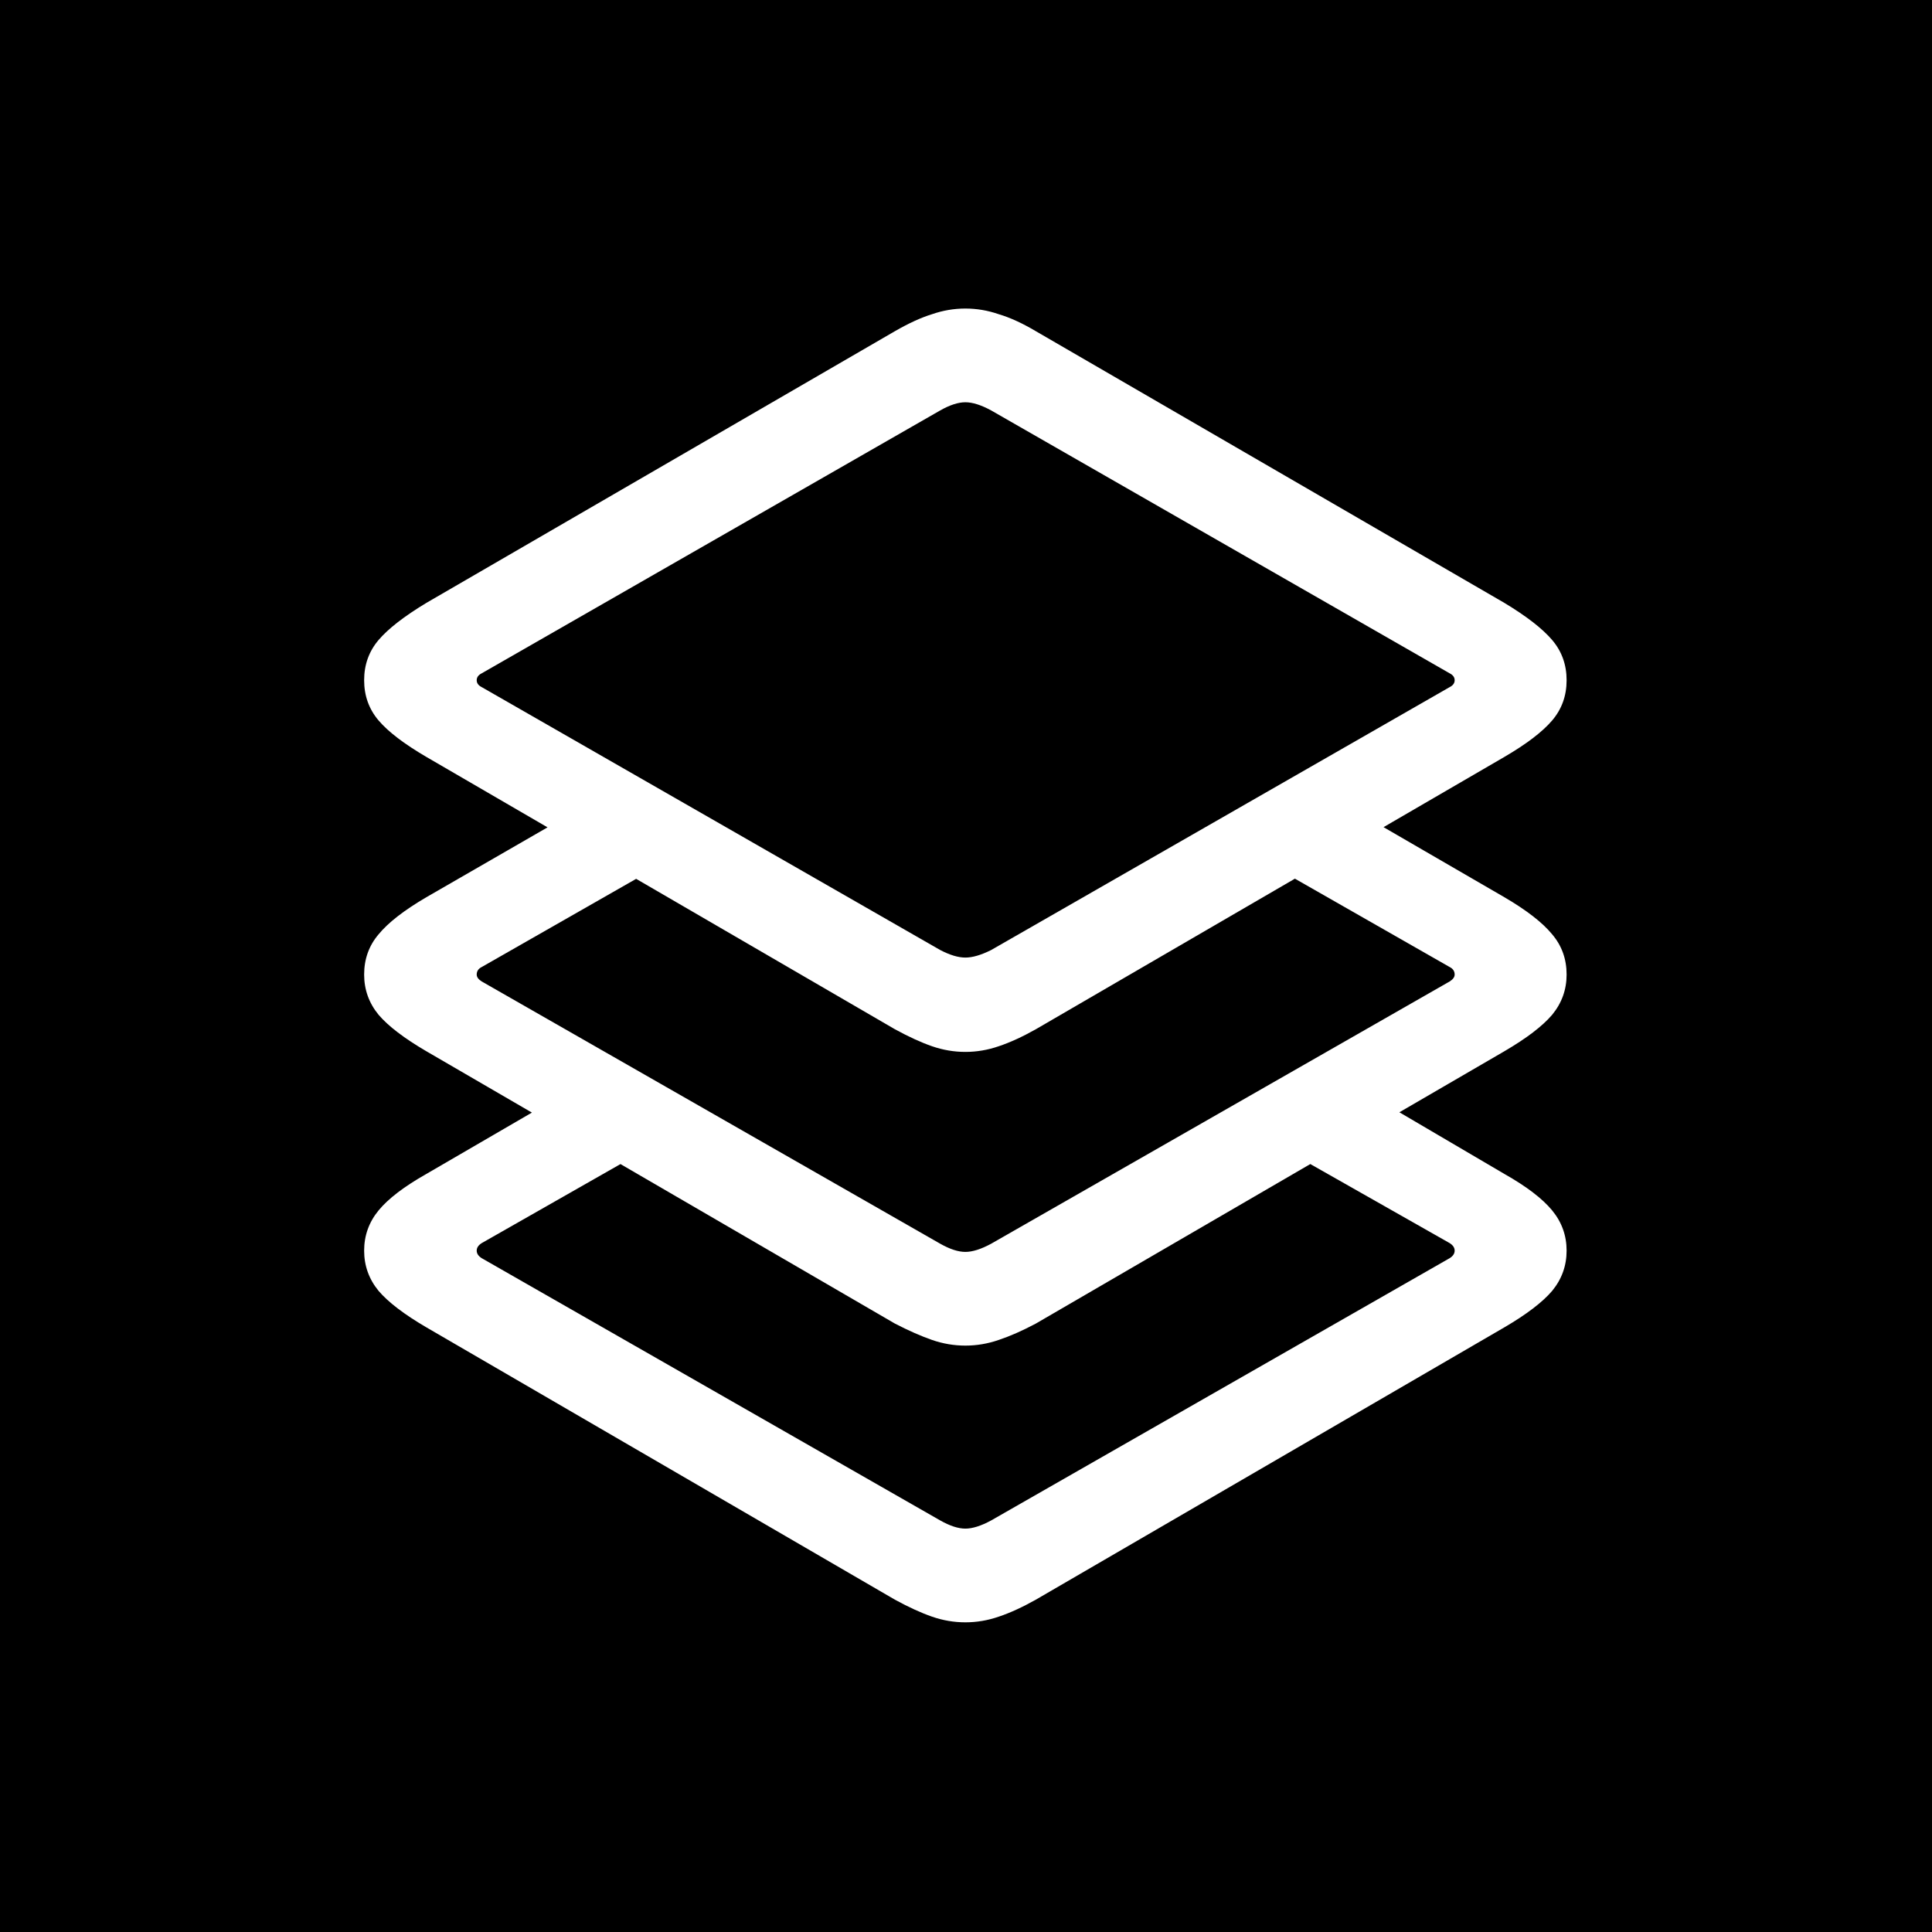
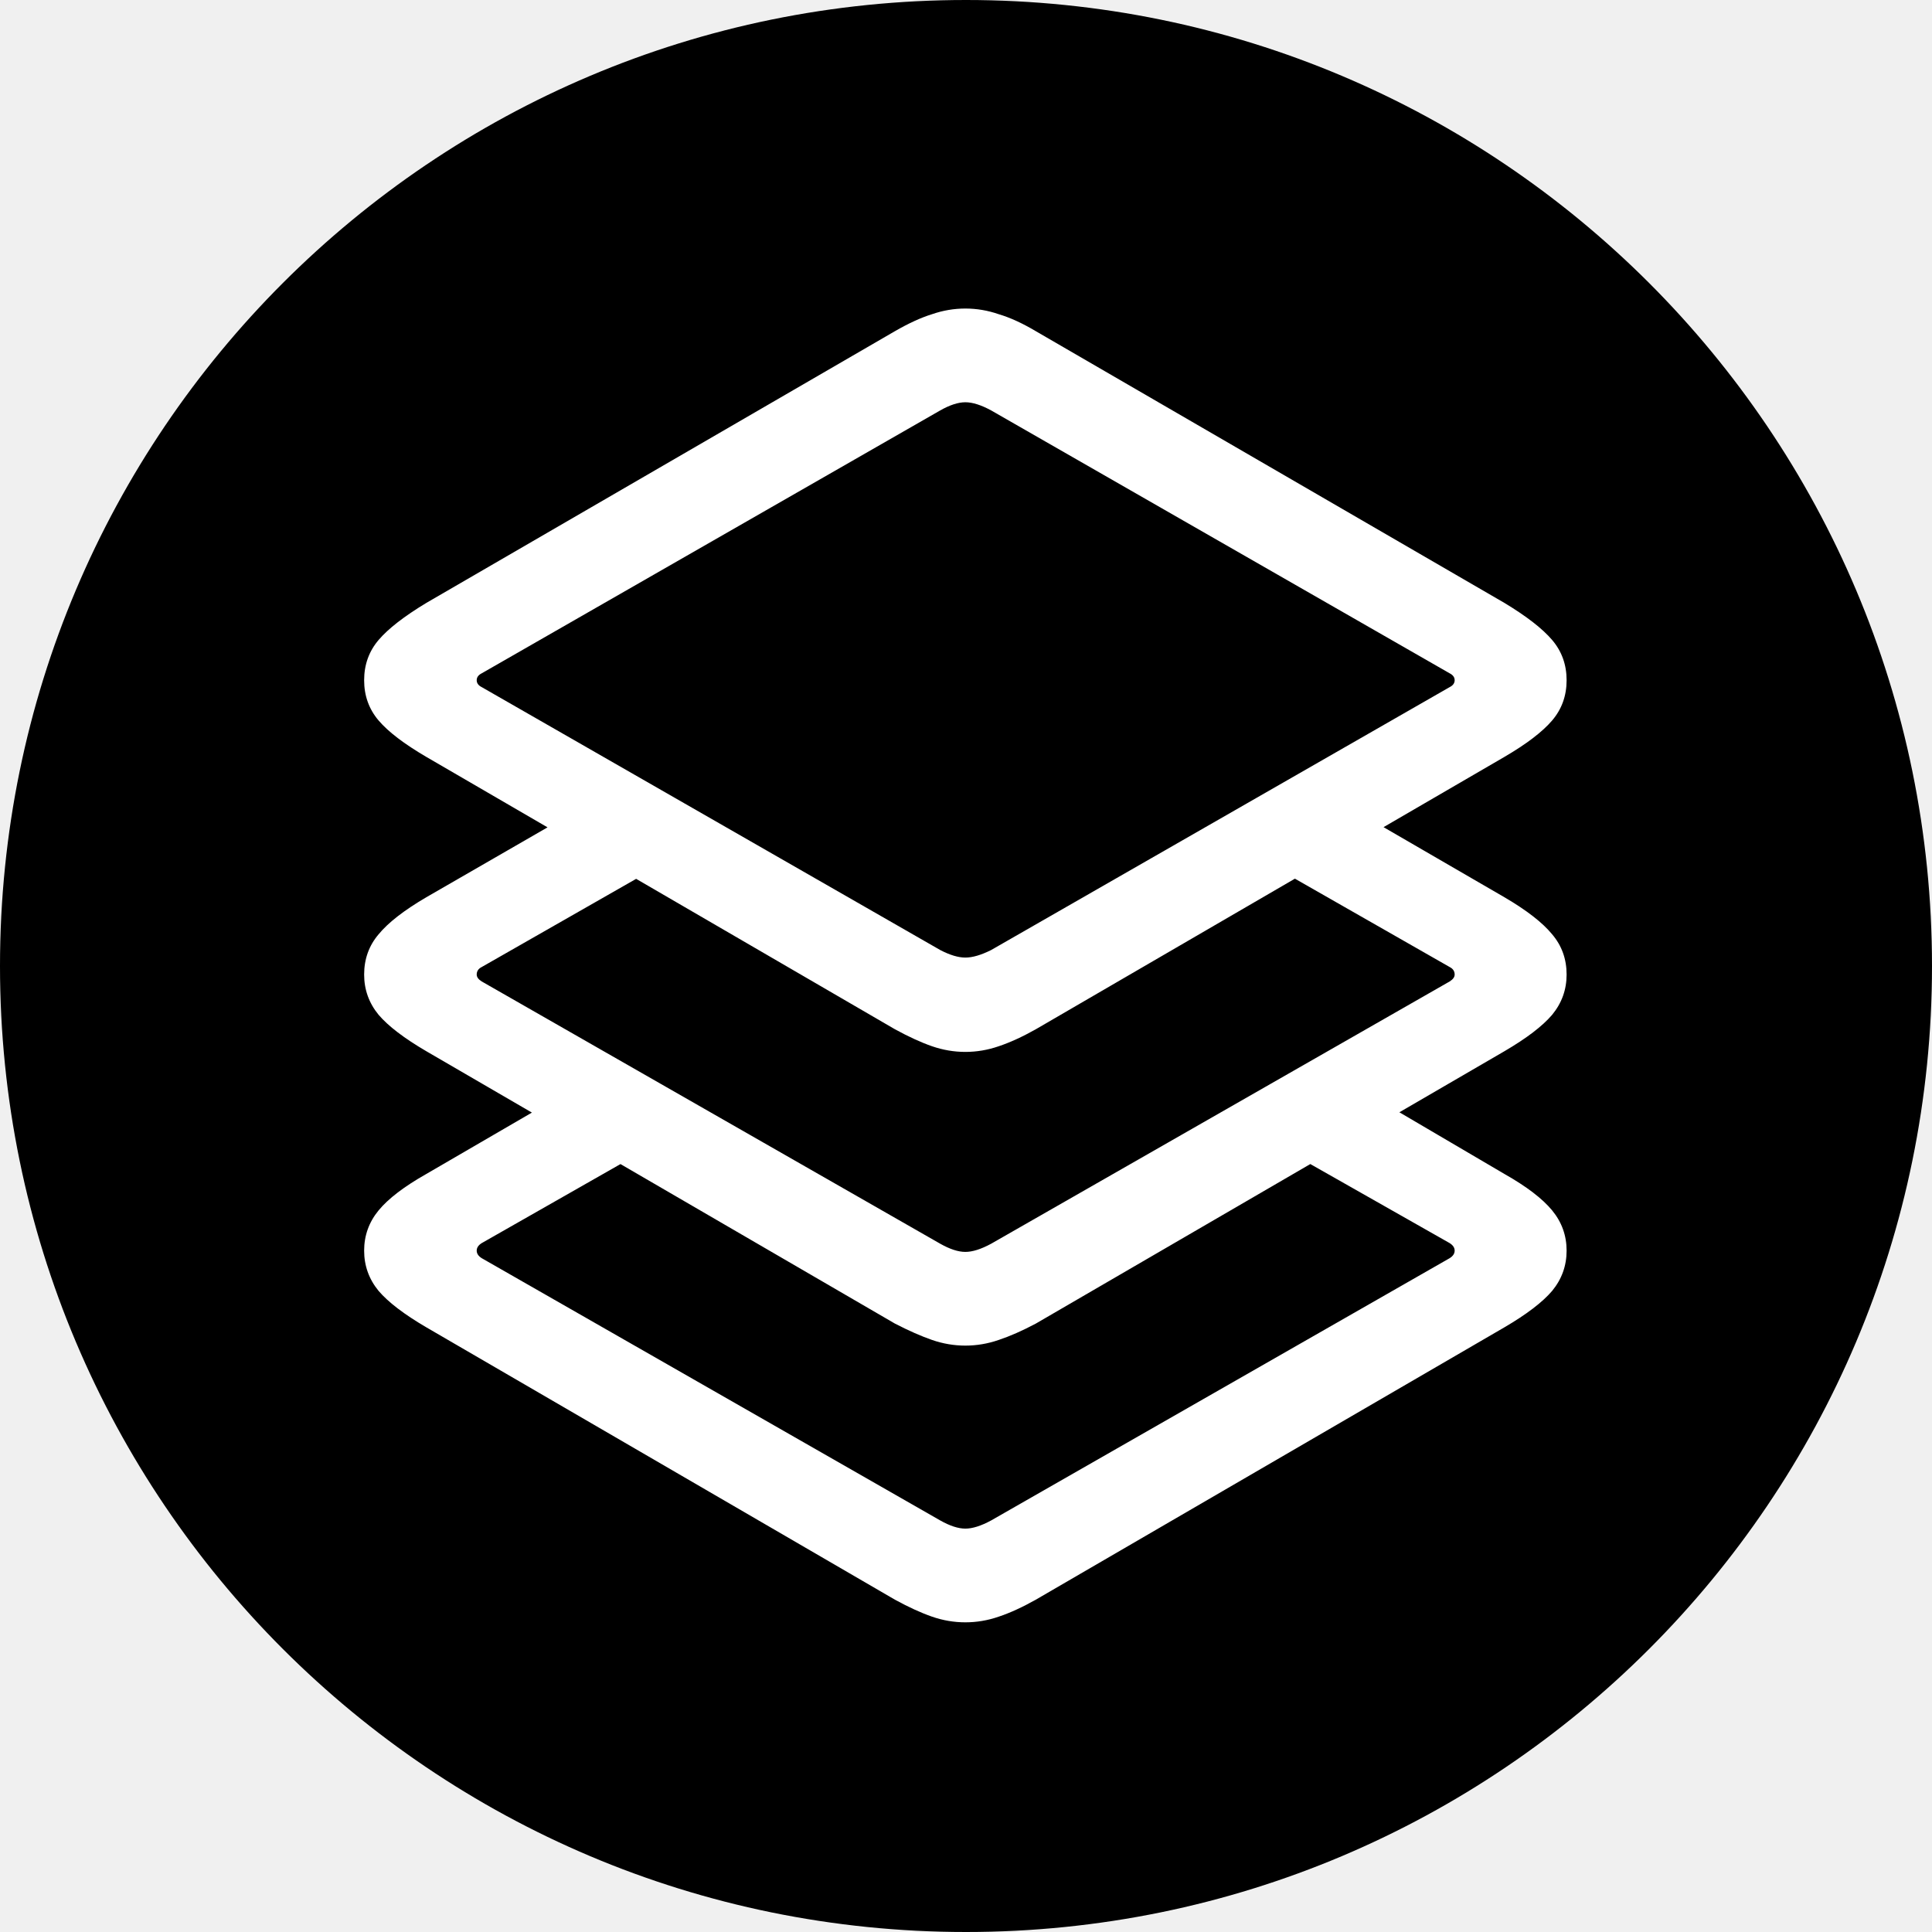
<svg xmlns="http://www.w3.org/2000/svg" width="180" height="180" viewBox="0 0 180 180" fill="none">
-   <rect width="180" height="180" fill="black" style="fill:black;fill-opacity:1;" />
-   <path d="M118.535 106.441L126.387 101.285L140.156 109.371C142.227 110.543 143.711 111.676 144.609 112.77C145.508 113.863 145.957 115.113 145.957 116.52C145.957 117.926 145.508 119.176 144.609 120.27C143.711 121.324 142.227 122.457 140.156 123.668L96.504 149.039C95.254 149.742 94.102 150.27 93.047 150.621C92.031 150.973 90.996 151.148 89.941 151.148C88.887 151.148 87.852 150.973 86.836 150.621C85.82 150.27 84.668 149.742 83.379 149.039L39.727 123.668C37.656 122.457 36.172 121.324 35.273 120.27C34.375 119.176 33.926 117.926 33.926 116.52C33.926 115.113 34.375 113.863 35.273 112.77C36.172 111.676 37.656 110.543 39.727 109.371L54.141 100.992L62.578 105.738L44.883 115.816C44.57 116.012 44.414 116.246 44.414 116.52C44.414 116.793 44.57 117.027 44.883 117.223L87.598 141.656C88.496 142.164 89.277 142.418 89.941 142.418C90.606 142.418 91.406 142.164 92.344 141.656L135.059 117.223C135.371 117.027 135.527 116.793 135.527 116.52C135.527 116.246 135.371 116.012 135.059 115.816L118.535 106.441ZM117.305 79.957L125.098 74.859L140.156 83.59C142.227 84.801 143.711 85.953 144.609 87.047C145.508 88.102 145.957 89.352 145.957 90.797C145.957 92.203 145.508 93.453 144.609 94.547C143.711 95.602 142.227 96.734 140.156 97.945L96.504 123.316C95.254 123.98 94.102 124.488 93.047 124.84C92.031 125.191 90.996 125.367 89.941 125.367C88.887 125.367 87.852 125.191 86.836 124.84C85.82 124.488 84.668 123.98 83.379 123.316L39.727 97.945C37.656 96.734 36.172 95.602 35.273 94.547C34.375 93.453 33.926 92.203 33.926 90.797C33.926 89.352 34.375 88.102 35.273 87.047C36.172 85.953 37.656 84.801 39.727 83.59L55.781 74.332L63.867 79.254L44.883 90.094C44.57 90.25 44.414 90.484 44.414 90.797C44.414 91.031 44.57 91.246 44.883 91.441L87.598 115.875C88.496 116.383 89.277 116.637 89.941 116.637C90.606 116.637 91.406 116.383 92.344 115.875L135.059 91.441C135.371 91.246 135.527 91.031 135.527 90.797C135.527 90.484 135.371 90.25 135.059 90.094L117.305 79.957ZM89.941 98.004C88.887 98.004 87.852 97.828 86.836 97.477C85.82 97.125 84.668 96.598 83.379 95.894L39.727 70.523C37.656 69.312 36.172 68.18 35.273 67.125C34.375 66.07 33.926 64.82 33.926 63.375C33.926 61.93 34.375 60.68 35.273 59.625C36.172 58.57 37.656 57.418 39.727 56.168L83.379 30.855C84.668 30.113 85.82 29.586 86.836 29.273C87.852 28.922 88.887 28.746 89.941 28.746C90.996 28.746 92.031 28.922 93.047 29.273C94.102 29.586 95.254 30.113 96.504 30.855L140.156 56.168C142.227 57.418 143.711 58.57 144.609 59.625C145.508 60.68 145.957 61.93 145.957 63.375C145.957 64.82 145.508 66.07 144.609 67.125C143.711 68.18 142.227 69.312 140.156 70.523L96.504 95.894C95.254 96.598 94.102 97.125 93.047 97.477C92.031 97.828 90.996 98.004 89.941 98.004ZM89.941 89.215C90.606 89.215 91.406 88.981 92.344 88.512L135.059 64.019C135.371 63.863 135.527 63.648 135.527 63.375C135.527 63.102 135.371 62.887 135.059 62.73L92.344 38.238C91.406 37.73 90.606 37.477 89.941 37.477C89.277 37.477 88.496 37.73 87.598 38.238L44.883 62.73C44.57 62.887 44.414 63.102 44.414 63.375C44.414 63.648 44.57 63.863 44.883 64.019L87.598 88.512C88.496 88.981 89.277 89.215 89.941 89.215Z" fill="white" style="fill:white;fill-opacity:1;" />
+   <g clip-path="url(#clip0_1143_155)">
+     <rect width="180" height="180" rx="90" fill="black" style="fill:black;fill-opacity:1;" />
+     <path d="M118.535 106.441L126.387 101.285L140.156 109.371C142.227 110.543 143.711 111.676 144.609 112.77C145.508 113.863 145.957 115.113 145.957 116.52C145.957 117.926 145.508 119.176 144.609 120.27C143.711 121.324 142.227 122.457 140.156 123.668L96.504 149.039C95.254 149.742 94.102 150.27 93.047 150.621C92.031 150.973 90.996 151.148 89.941 151.148C88.887 151.148 87.852 150.973 86.836 150.621C85.82 150.27 84.668 149.742 83.379 149.039L39.727 123.668C37.656 122.457 36.172 121.324 35.273 120.27C34.375 119.176 33.926 117.926 33.926 116.52C33.926 115.113 34.375 113.863 35.273 112.77C36.172 111.676 37.656 110.543 39.727 109.371L54.141 100.992L62.578 105.738L44.883 115.816C44.57 116.012 44.414 116.246 44.414 116.52C44.414 116.793 44.57 117.027 44.883 117.223L87.598 141.656C88.496 142.164 89.277 142.418 89.941 142.418C90.606 142.418 91.406 142.164 92.344 141.656L135.059 117.223C135.371 117.027 135.527 116.793 135.527 116.52C135.527 116.246 135.371 116.012 135.059 115.816L118.535 106.441ZM117.305 79.957L125.098 74.859L140.156 83.59C142.227 84.801 143.711 85.953 144.609 87.047C145.508 88.102 145.957 89.352 145.957 90.797C145.957 92.203 145.508 93.453 144.609 94.547C143.711 95.602 142.227 96.734 140.156 97.945L96.504 123.316C95.254 123.98 94.102 124.488 93.047 124.84C92.031 125.191 90.996 125.367 89.941 125.367C88.887 125.367 87.852 125.191 86.836 124.84C85.82 124.488 84.668 123.98 83.379 123.316L39.727 97.945C37.656 96.734 36.172 95.602 35.273 94.547C34.375 93.453 33.926 92.203 33.926 90.797C33.926 89.352 34.375 88.102 35.273 87.047C36.172 85.953 37.656 84.801 39.727 83.59L55.781 74.332L63.867 79.254L44.883 90.094C44.57 90.25 44.414 90.484 44.414 90.797C44.414 91.031 44.57 91.246 44.883 91.441L87.598 115.875C88.496 116.383 89.277 116.637 89.941 116.637C90.606 116.637 91.406 116.383 92.344 115.875L135.059 91.441C135.371 91.246 135.527 91.031 135.527 90.797C135.527 90.484 135.371 90.25 135.059 90.094L117.305 79.957ZM89.941 98.004C88.887 98.004 87.852 97.828 86.836 97.477C85.82 97.125 84.668 96.598 83.379 95.894L39.727 70.523C37.656 69.312 36.172 68.18 35.273 67.125C34.375 66.07 33.926 64.82 33.926 63.375C33.926 61.93 34.375 60.68 35.273 59.625C36.172 58.57 37.656 57.418 39.727 56.168L83.379 30.855C84.668 30.113 85.82 29.586 86.836 29.273C87.852 28.922 88.887 28.746 89.941 28.746C90.996 28.746 92.031 28.922 93.047 29.273C94.102 29.586 95.254 30.113 96.504 30.855L140.156 56.168C142.227 57.418 143.711 58.57 144.609 59.625C145.508 60.68 145.957 61.93 145.957 63.375C145.957 64.82 145.508 66.07 144.609 67.125C143.711 68.18 142.227 69.312 140.156 70.523L96.504 95.894C95.254 96.598 94.102 97.125 93.047 97.477C92.031 97.828 90.996 98.004 89.941 98.004ZM89.941 89.215C90.606 89.215 91.406 88.981 92.344 88.512L135.059 64.019C135.371 63.863 135.527 63.648 135.527 63.375C135.527 63.102 135.371 62.887 135.059 62.73L92.344 38.238C91.406 37.73 90.606 37.477 89.941 37.477C89.277 37.477 88.496 37.73 87.598 38.238L44.883 62.73C44.57 62.887 44.414 63.102 44.414 63.375C44.414 63.648 44.57 63.863 44.883 64.019L87.598 88.512C88.496 88.981 89.277 89.215 89.941 89.215Z" fill="white" style="fill:white;fill-opacity:1;" />
+   </g>
+   <defs>
+     <clipPath id="clip0_1143_155">
+       <rect width="180" height="180" fill="white" style="fill:white;fill-opacity:1;" />
+     </clipPath>
+   </defs>
</svg>
